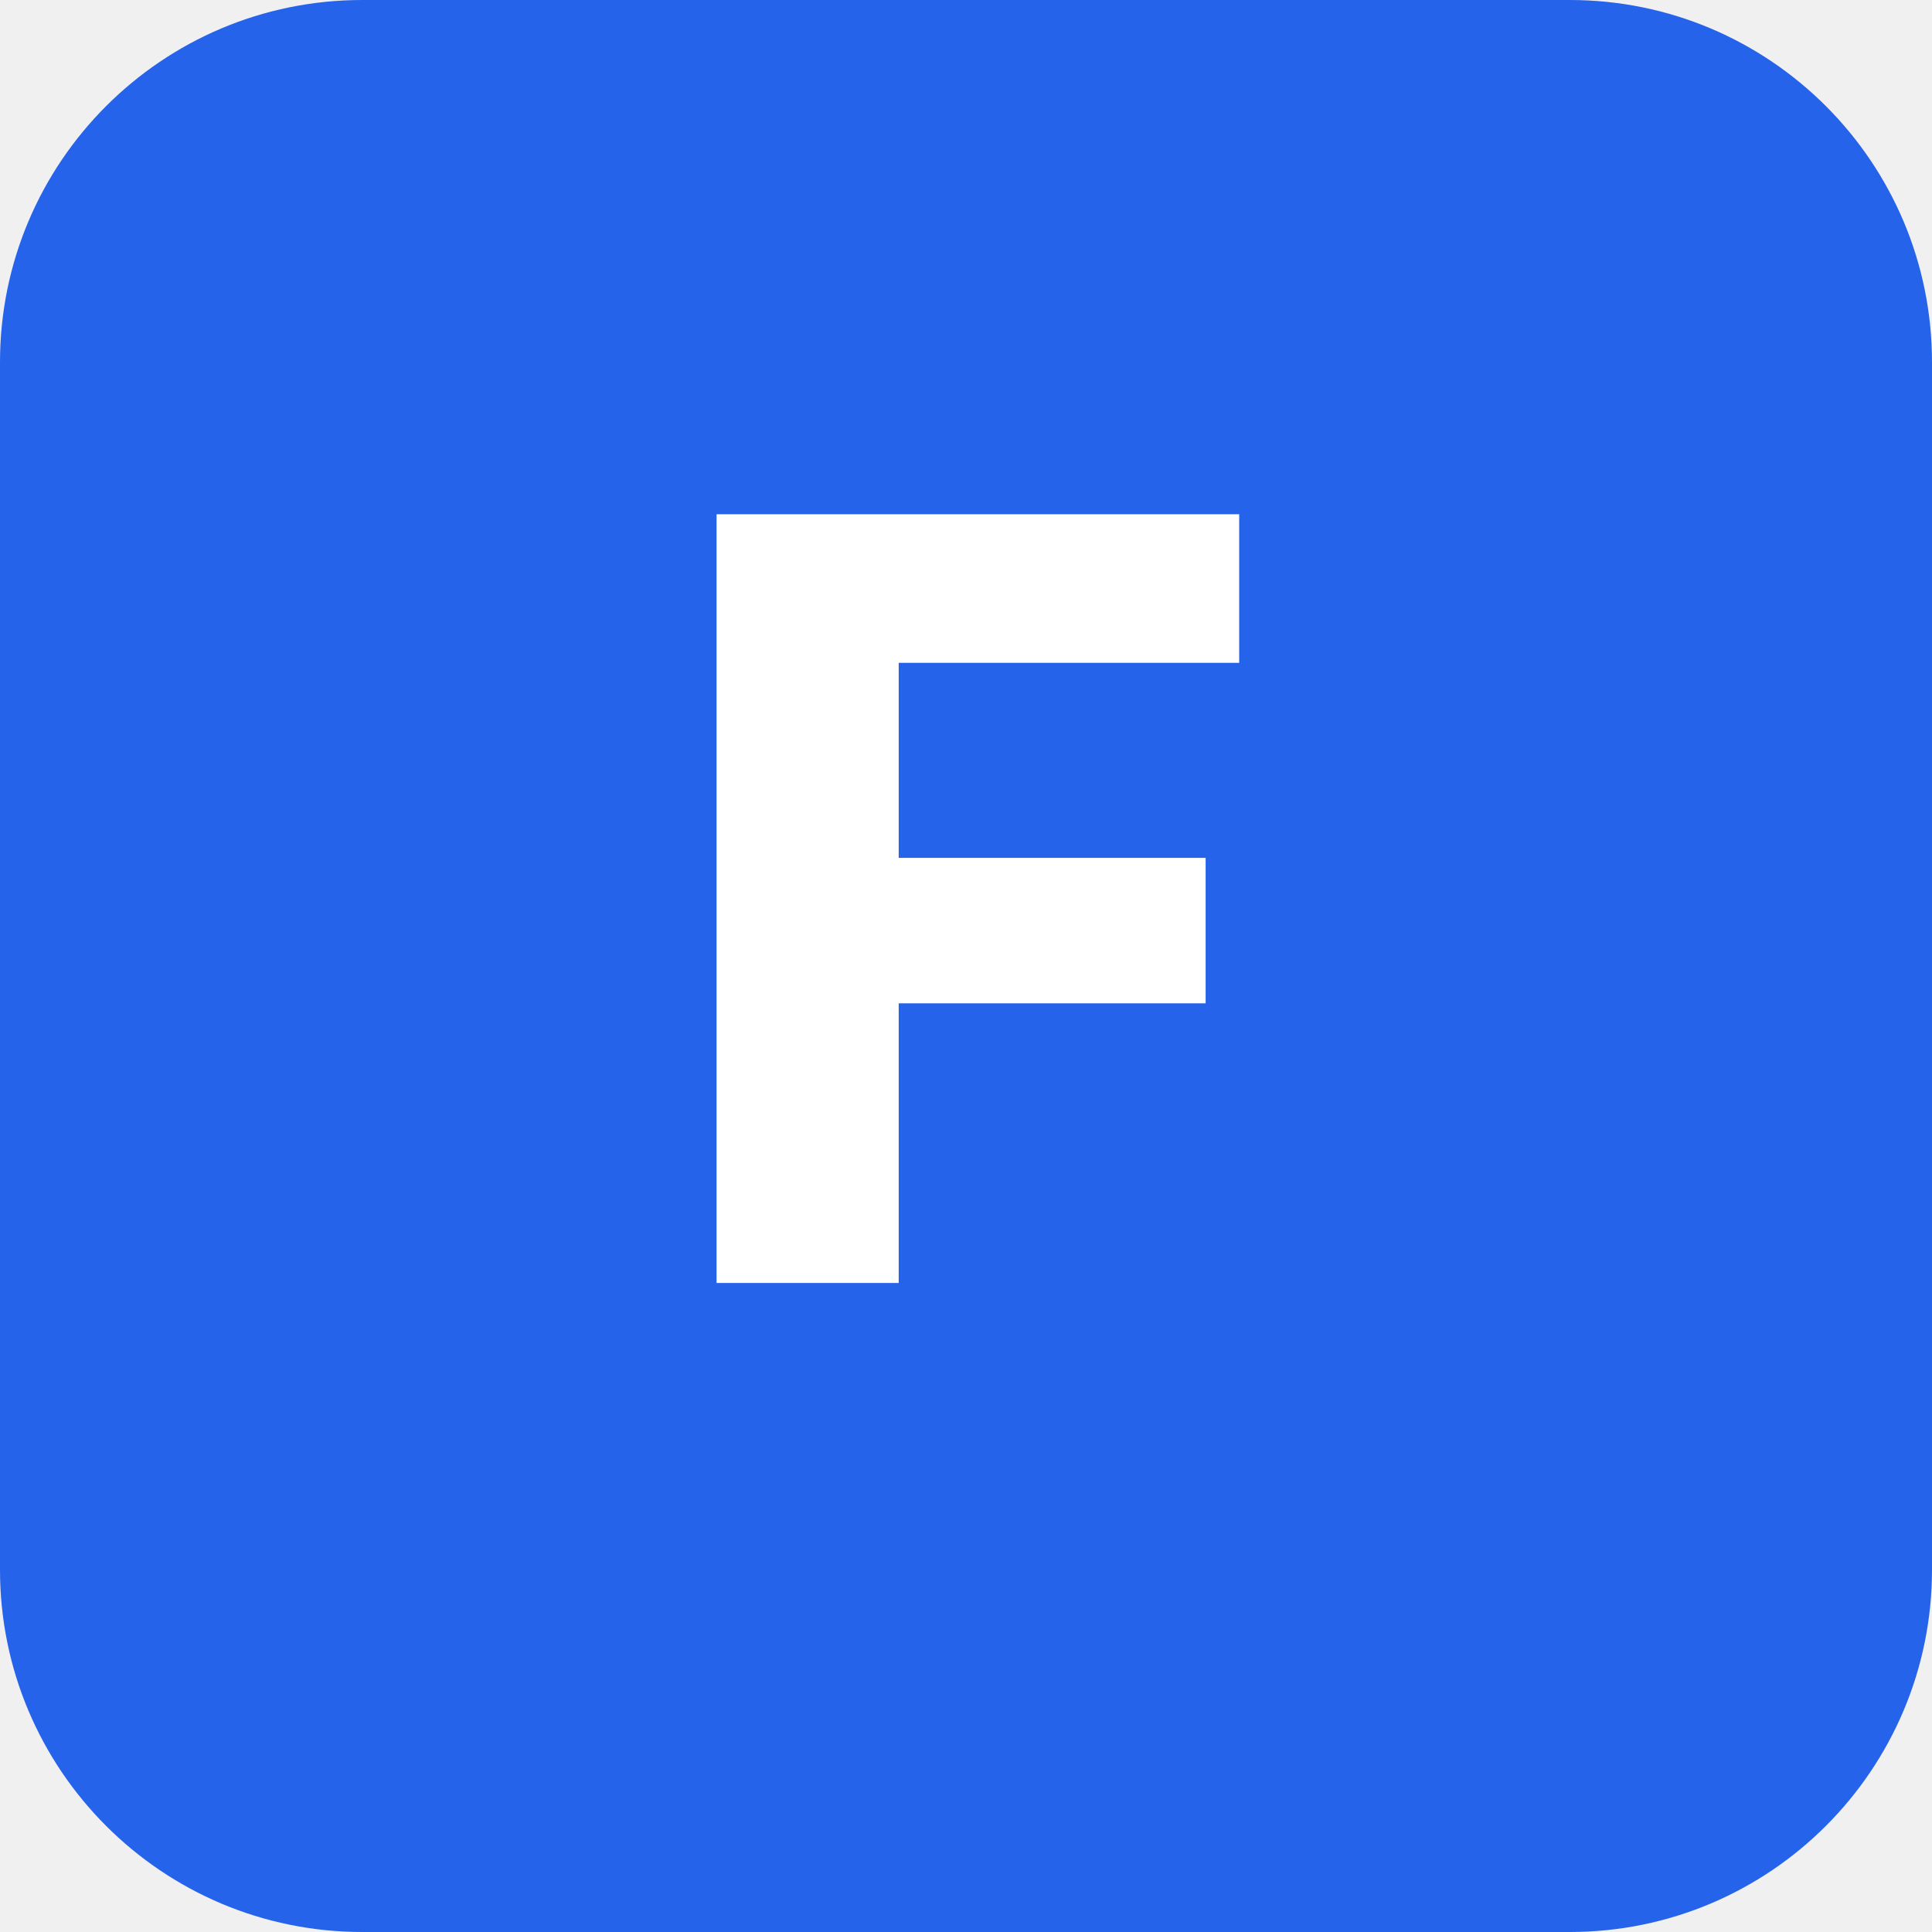
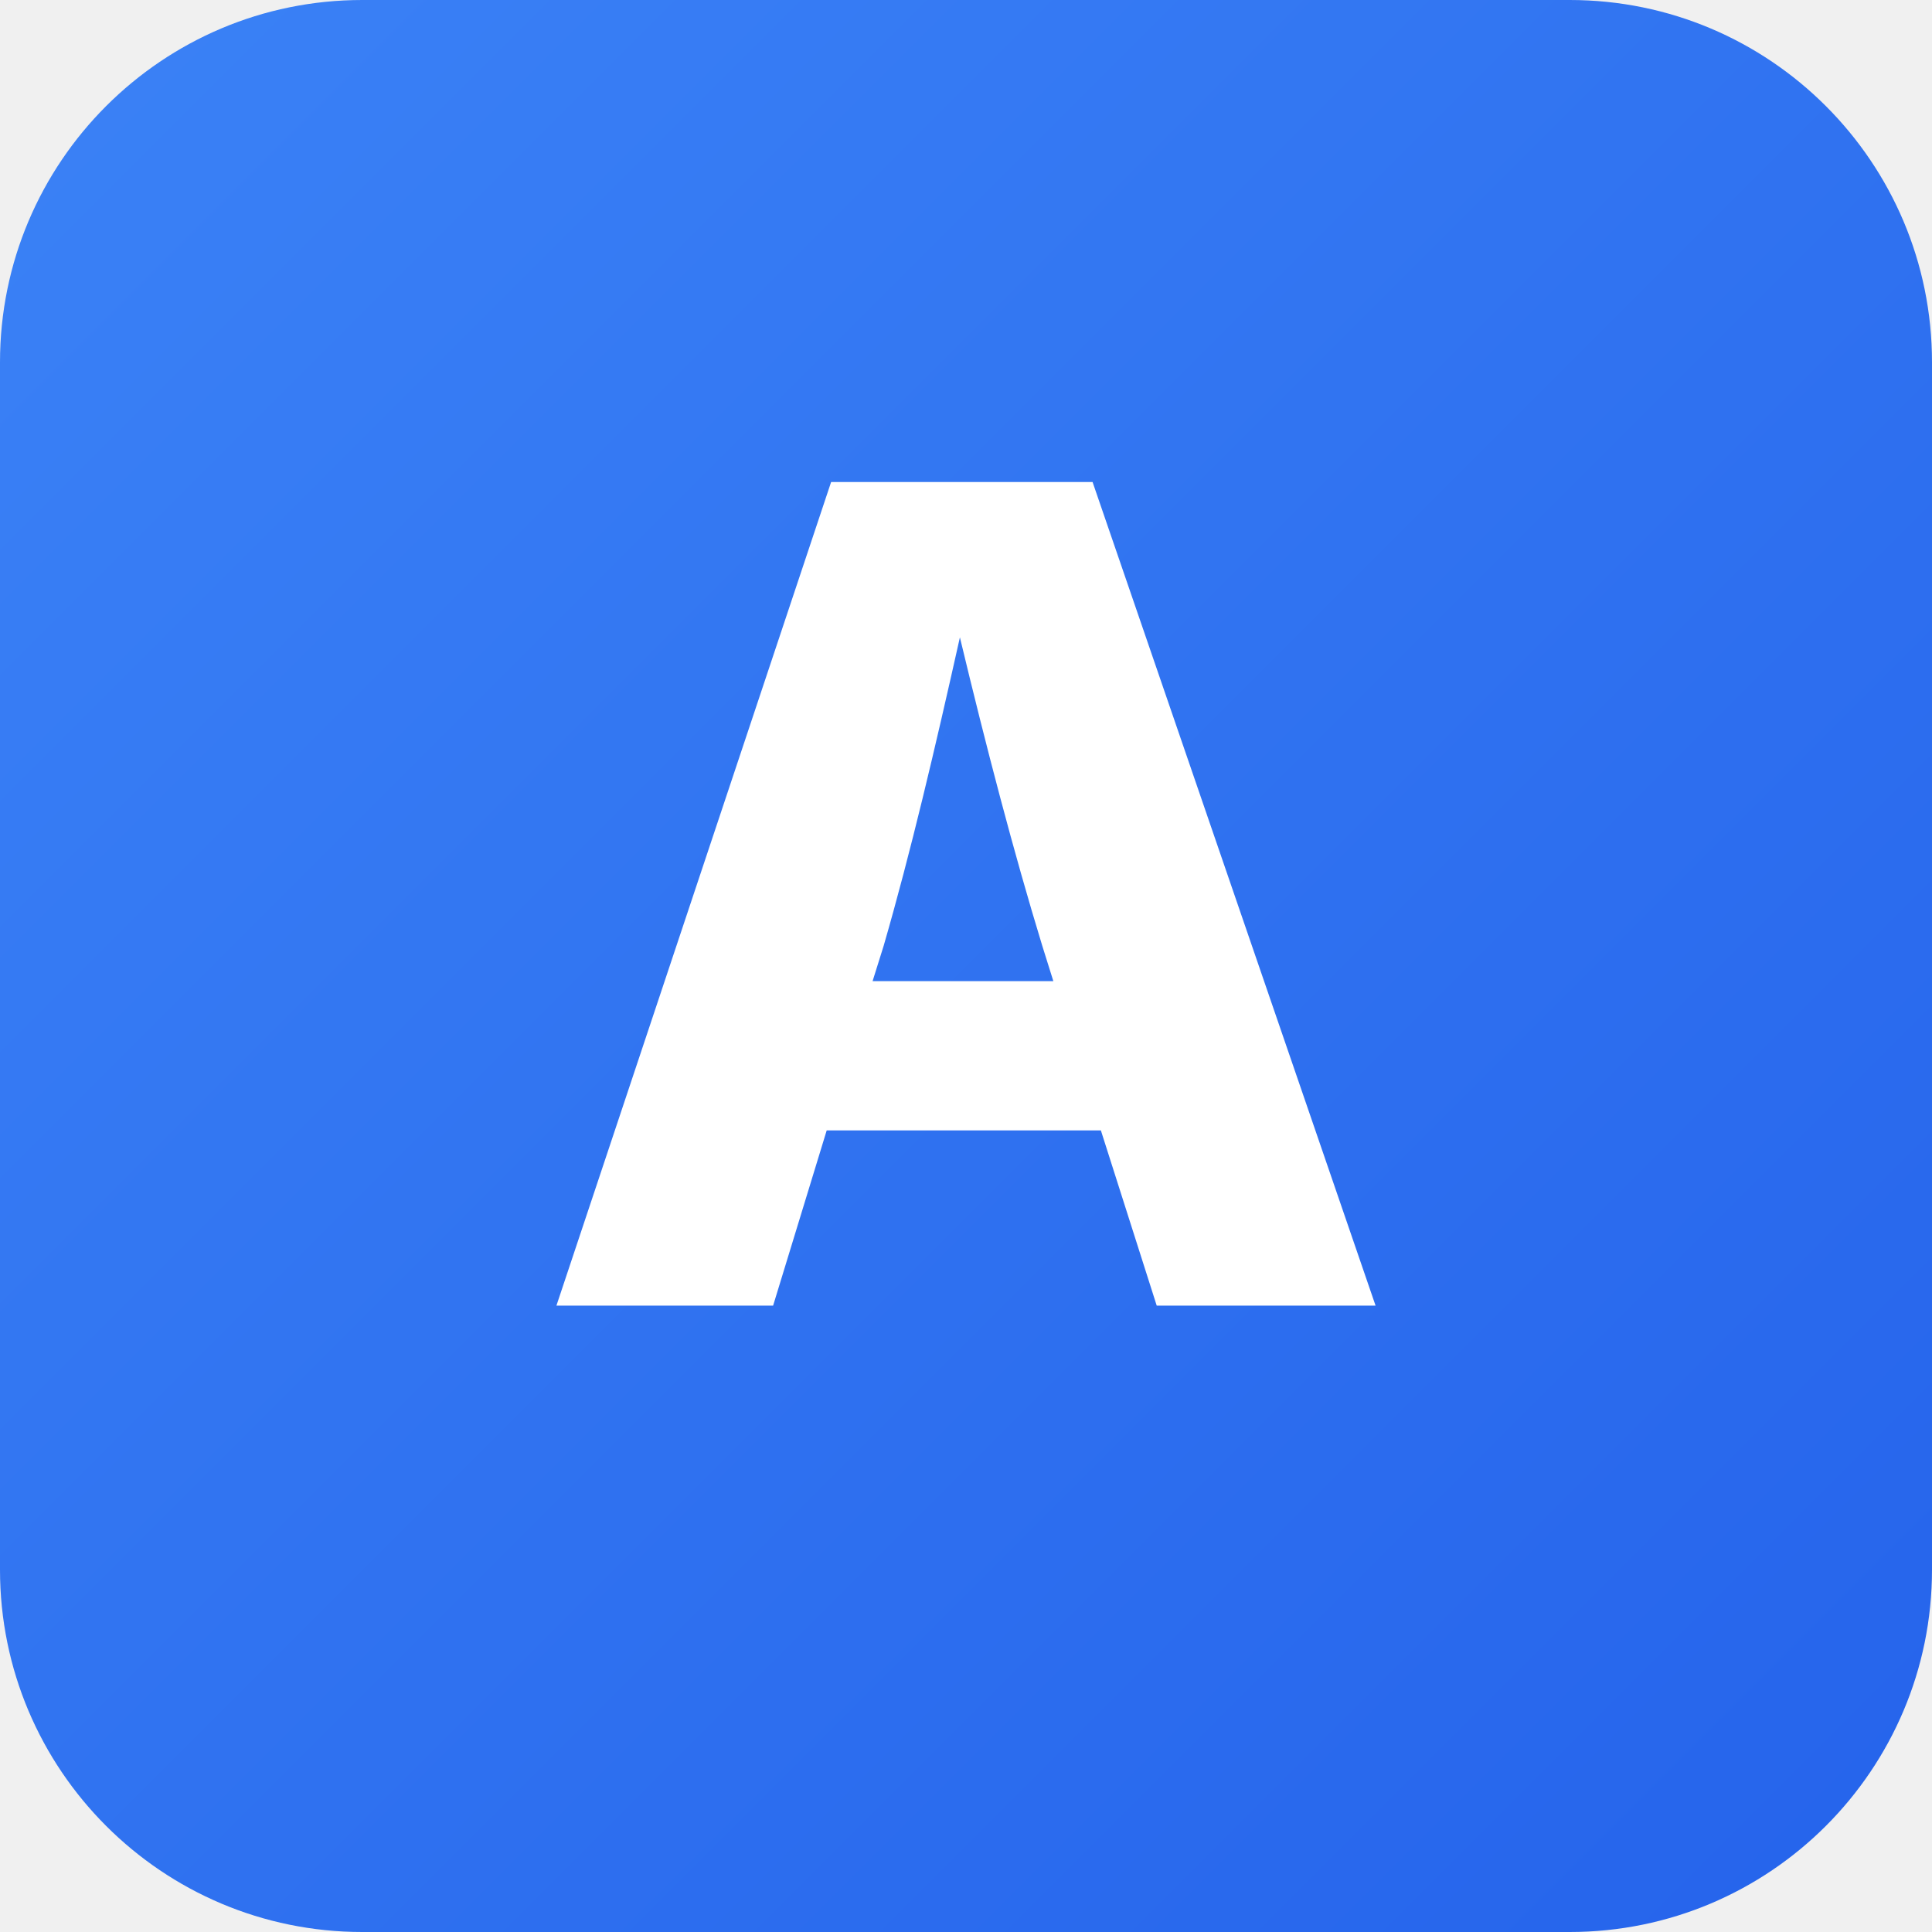
<svg xmlns="http://www.w3.org/2000/svg" viewBox="0 0 512 512">
-   <rect width="512" height="512" rx="96" fill="#2563eb" />
-   <text x="256" y="340" font-family="-apple-system, BlinkMacSystemFont, sans-serif" font-weight="800" font-size="280" fill="white" text-anchor="middle">F</text>
+   <defs>
+     <linearGradient id="bg" x1="0" y1="0" x2="1" y2="1">
+       <stop offset="0%" stop-color="#3b82f6" />
+       <stop offset="100%" stop-color="#2563eb" />
+     </linearGradient>
+   </defs>
+   <rect width="512" height="512" rx="96" fill="url(#bg)" />
+   <text x="256" y="346" font-family="Manrope, -apple-system, BlinkMacSystemFont, sans-serif" font-weight="800" font-size="300" fill="white" text-anchor="middle">A</text>
</svg>
